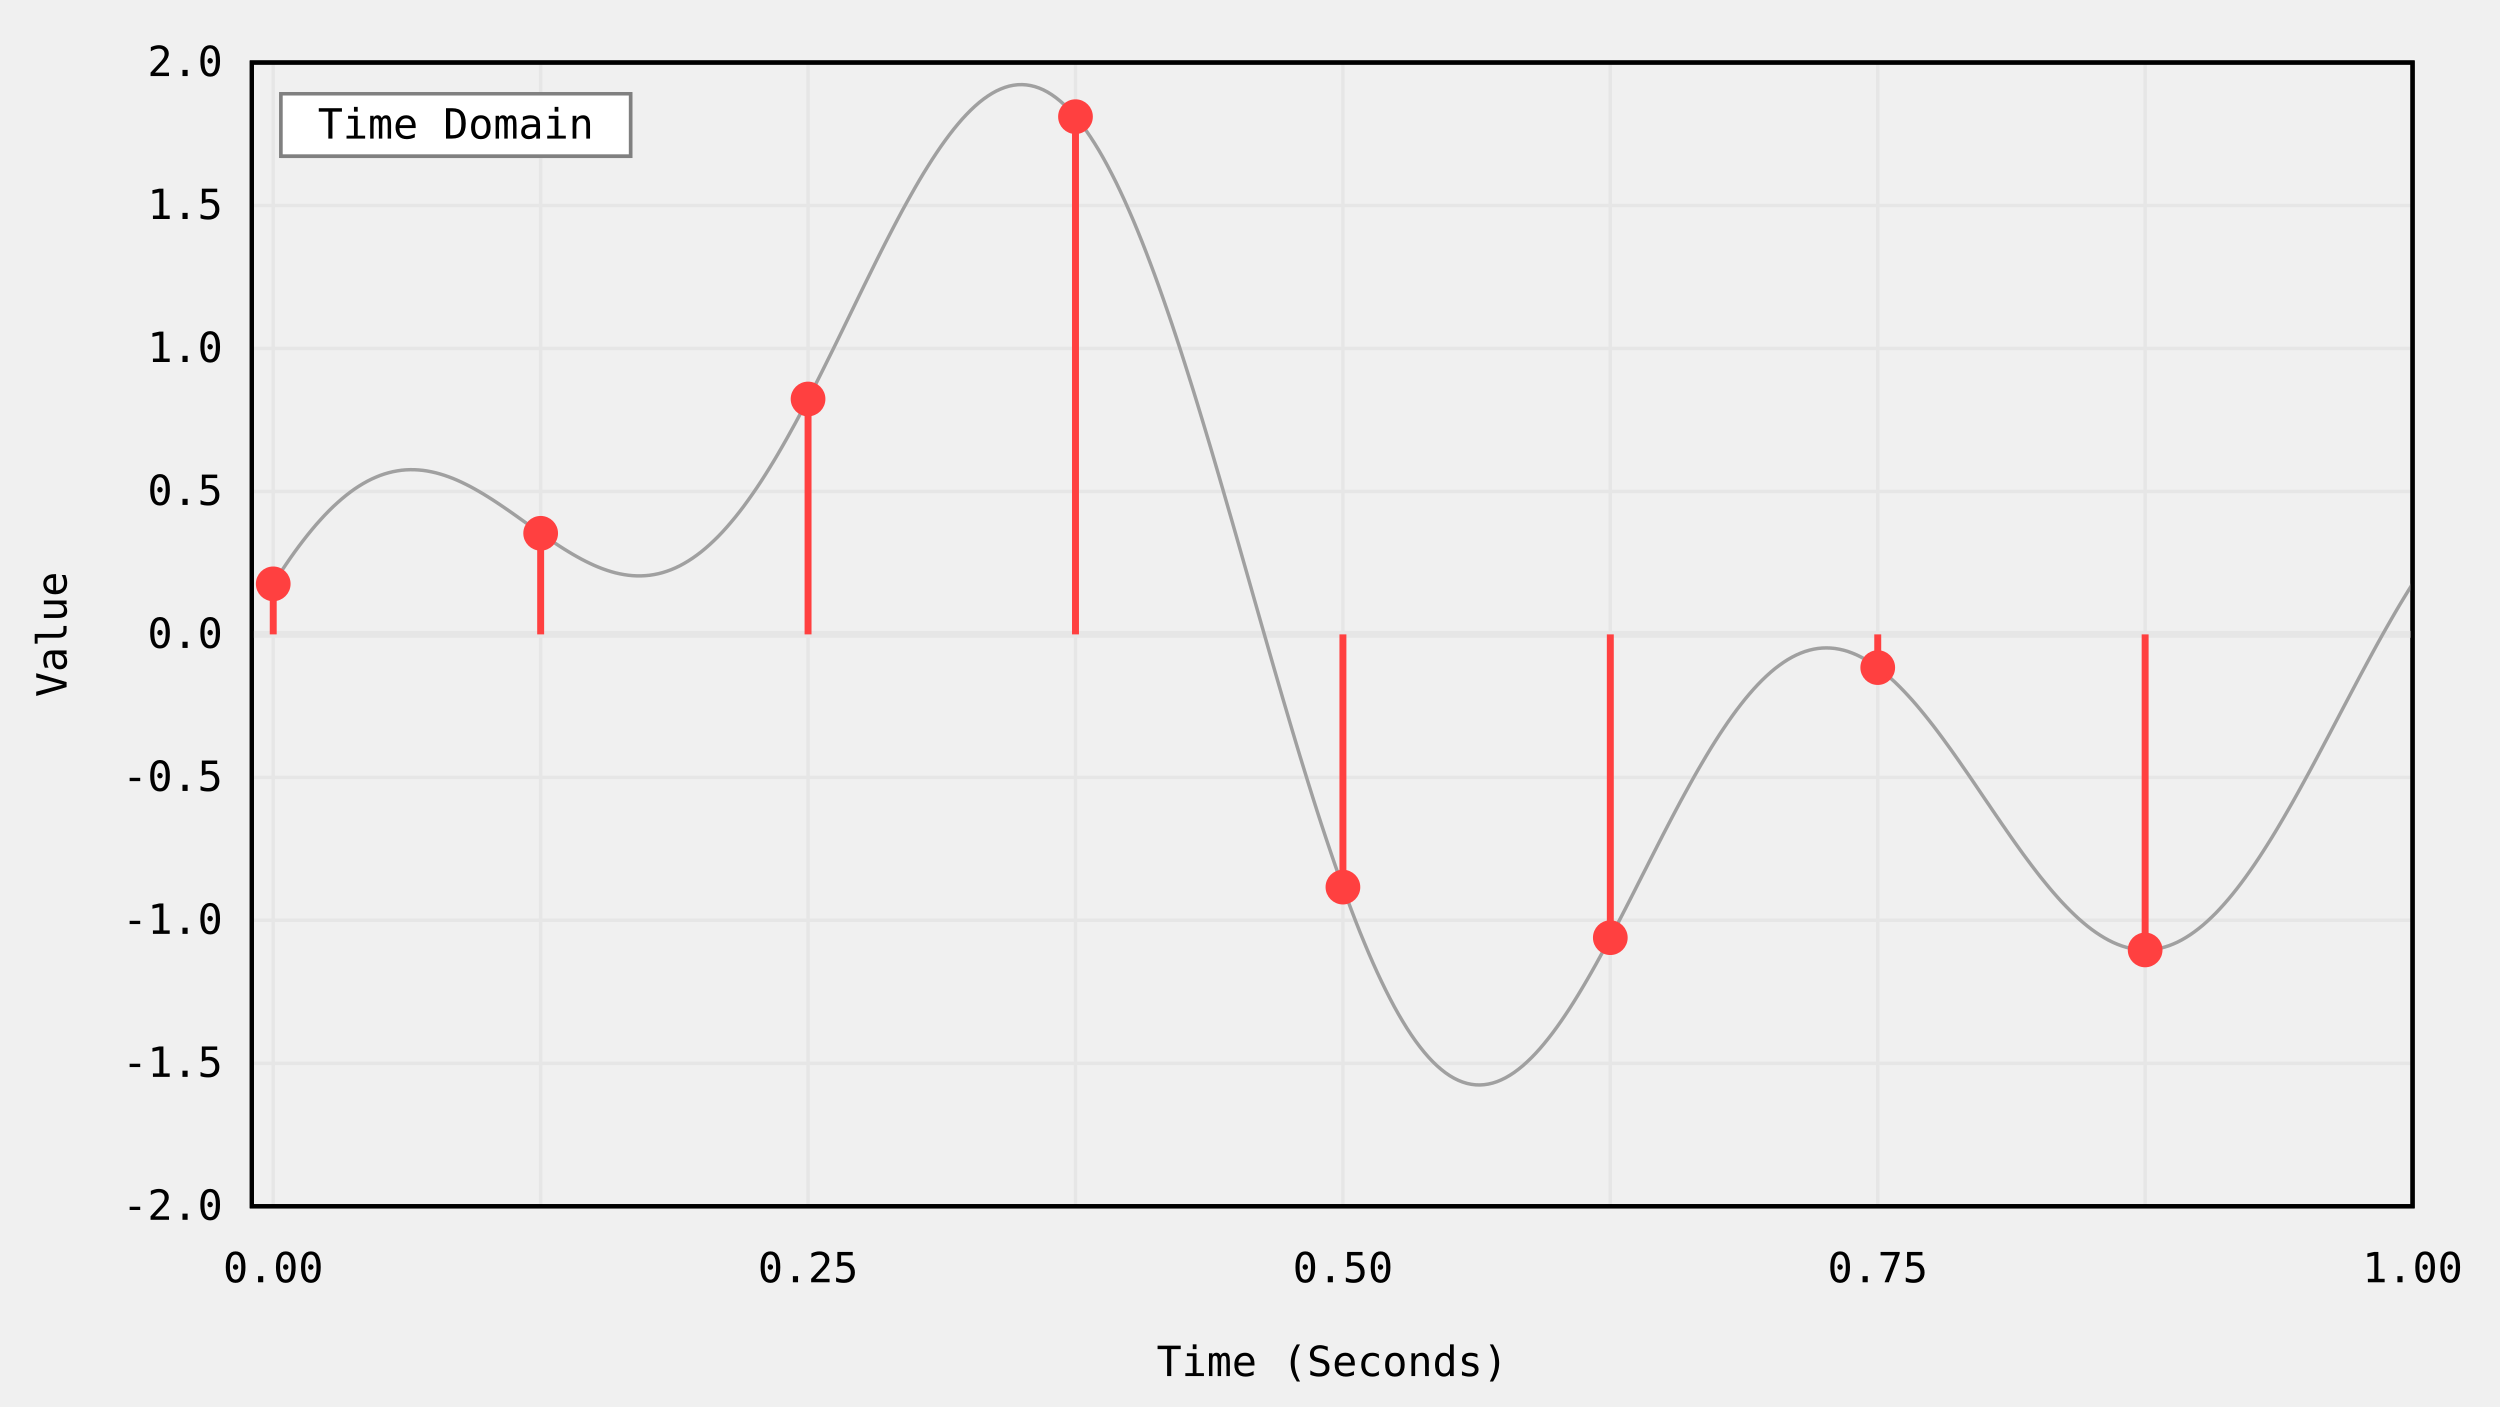
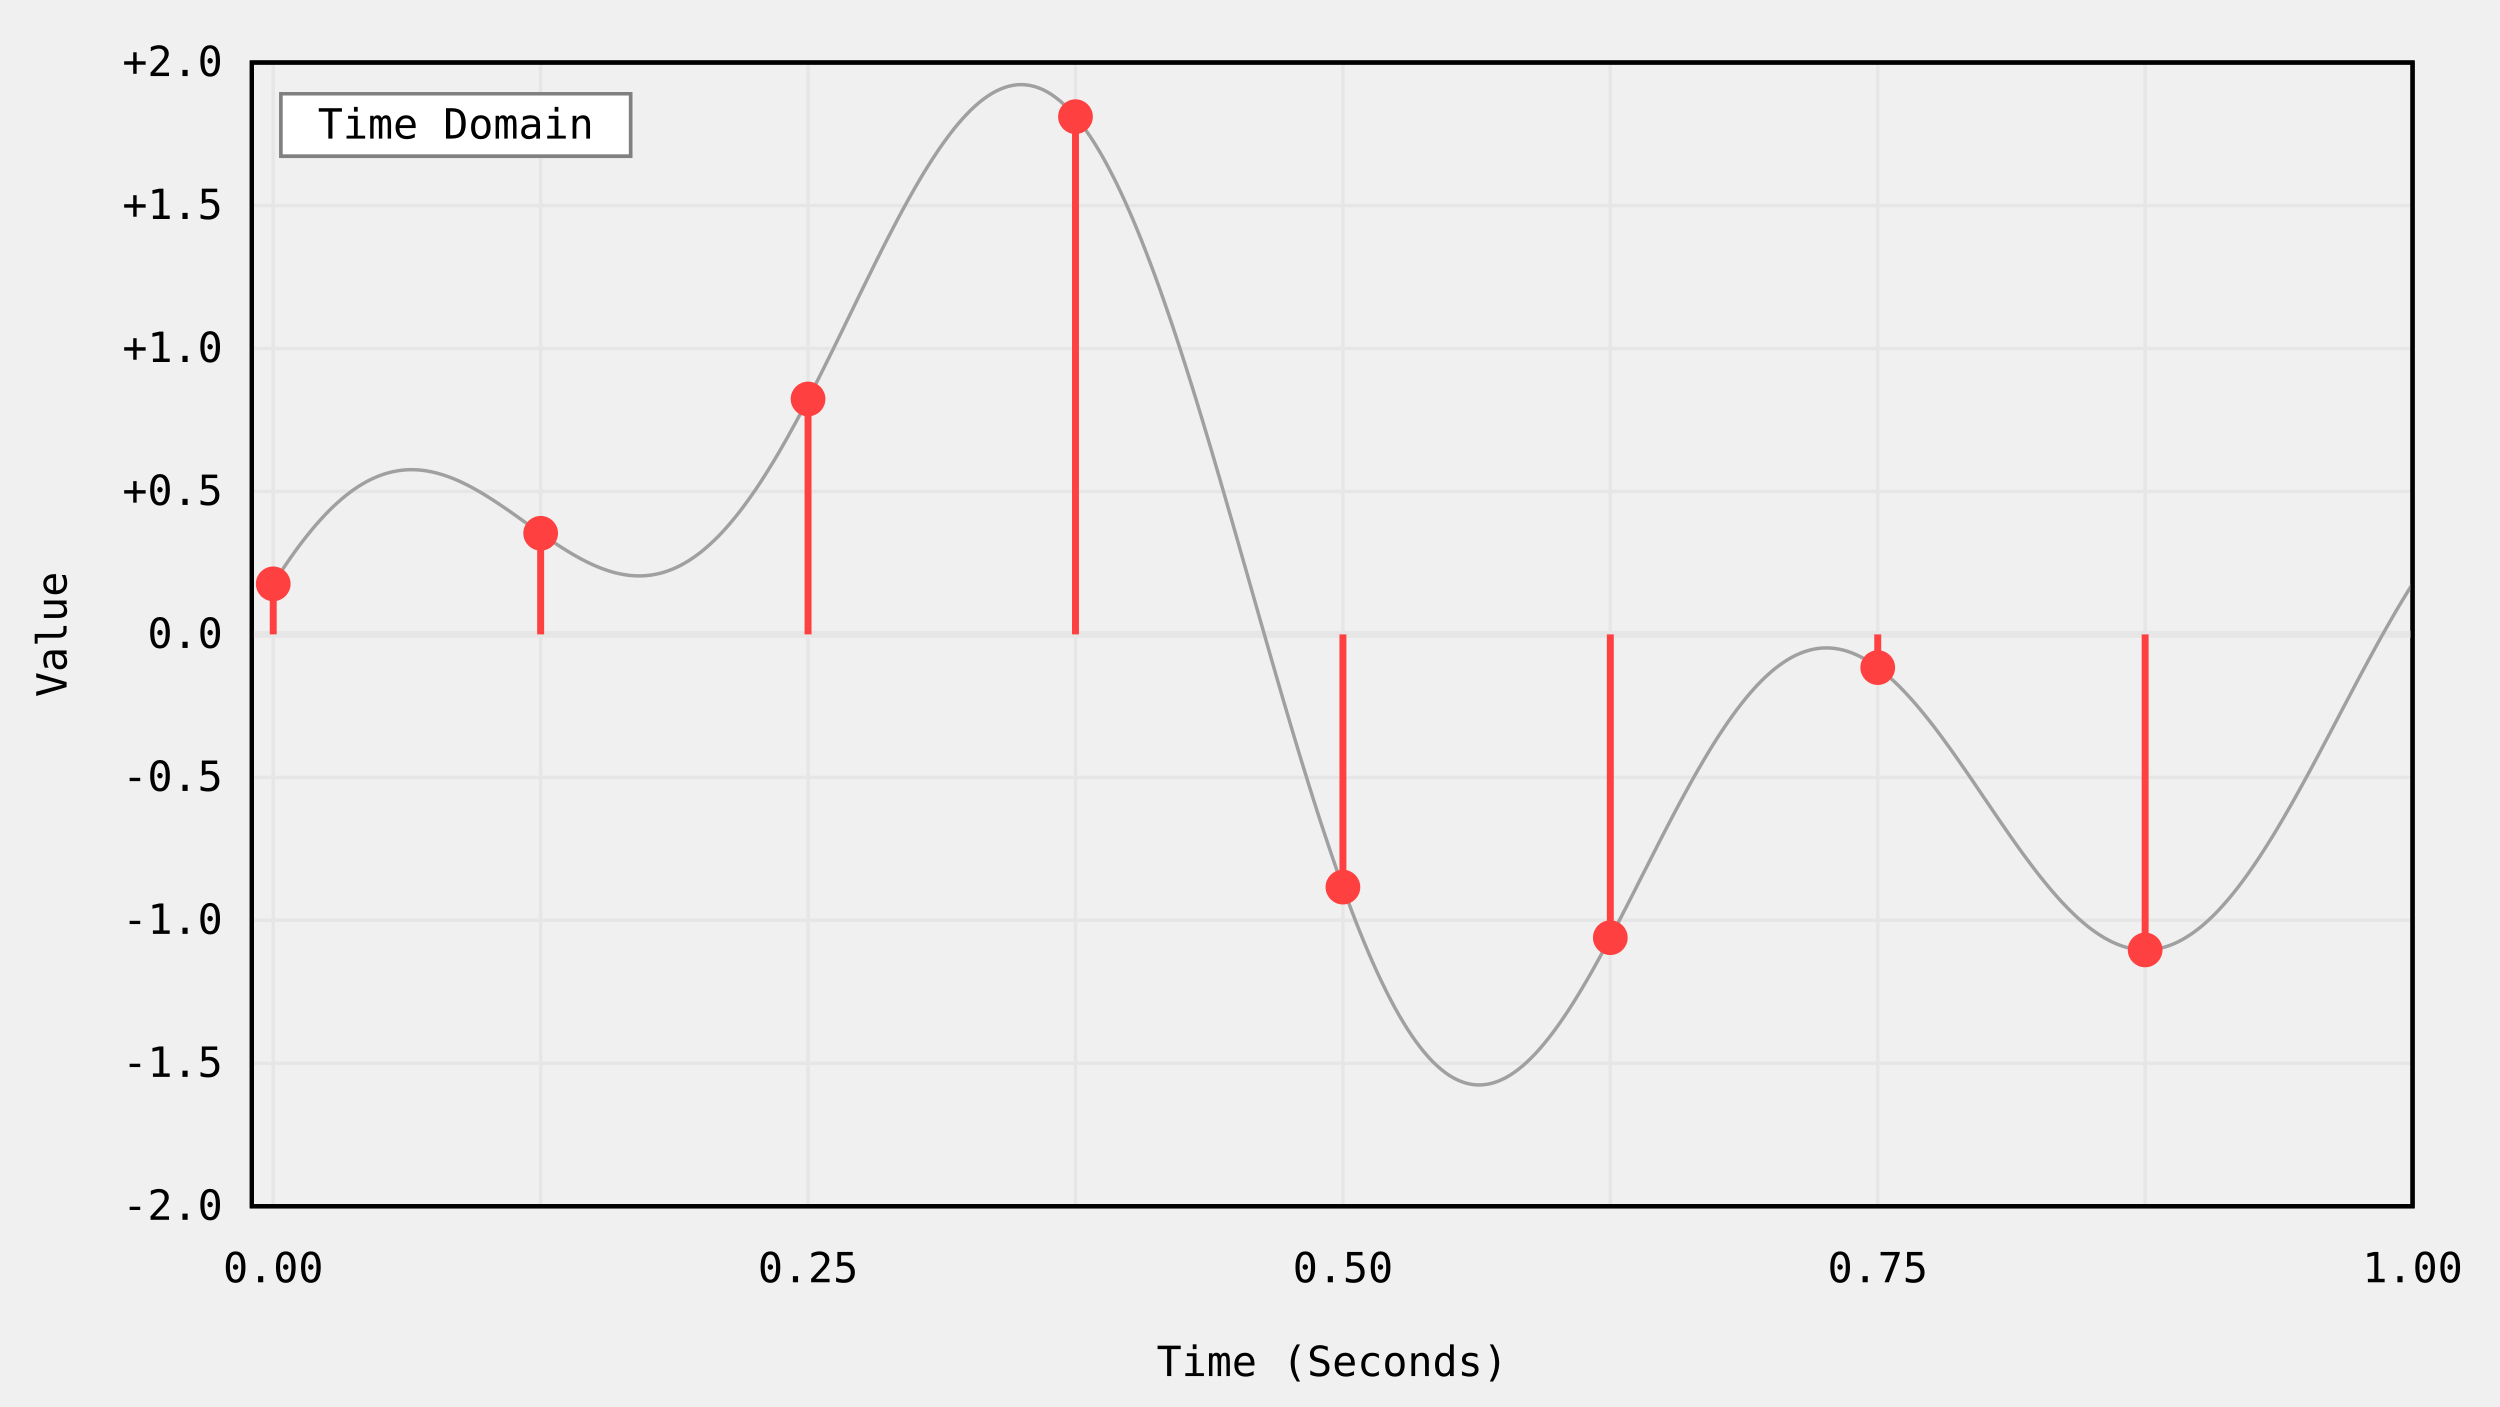
<svg xmlns="http://www.w3.org/2000/svg" xmlns:xlink="http://www.w3.org/1999/xlink" width="720" height="405" viewBox="0 0 720 405">
  <g id="gnuplot_canvas">
    <rect x="0" y="0" width="720" height="405" fill="none" />
    <defs>
      <circle id="gpDot" r="0.5" stroke-width="0.5" stroke="currentColor" />
      <path id="gpPt0" stroke-width="0.222" stroke="currentColor" d="M-1,0 h2 M0,-1 v2" />
      <path id="gpPt1" stroke-width="0.222" stroke="currentColor" d="M-1,-1 L1,1 M1,-1 L-1,1" />
      <path id="gpPt2" stroke-width="0.222" stroke="currentColor" d="M-1,0 L1,0 M0,-1 L0,1 M-1,-1 L1,1 M-1,1 L1,-1" />
      <rect id="gpPt3" stroke-width="0.222" stroke="currentColor" x="-1" y="-1" width="2" height="2" />
      <rect id="gpPt4" stroke-width="0.222" stroke="currentColor" fill="currentColor" x="-1" y="-1" width="2" height="2" />
      <circle id="gpPt5" stroke-width="0.222" stroke="currentColor" cx="0" cy="0" r="1" />
      <use xlink:href="#gpPt5" id="gpPt6" fill="currentColor" stroke="none" />
      <path id="gpPt7" stroke-width="0.222" stroke="currentColor" d="M0,-1.33 L-1.33,0.67 L1.33,0.67 z" />
      <use xlink:href="#gpPt7" id="gpPt8" fill="currentColor" stroke="none" />
      <use xlink:href="#gpPt7" id="gpPt9" stroke="currentColor" transform="rotate(180)" />
      <use xlink:href="#gpPt9" id="gpPt10" fill="currentColor" stroke="none" />
      <use xlink:href="#gpPt3" id="gpPt11" stroke="currentColor" transform="rotate(45)" />
      <use xlink:href="#gpPt11" id="gpPt12" fill="currentColor" stroke="none" />
      <path id="gpPt13" stroke-width="0.222" stroke="currentColor" d="M0,1.330 L1.265,0.411 L0.782,-1.067 L-0.782,-1.076 L-1.265,0.411 z" />
      <use xlink:href="#gpPt13" id="gpPt14" fill="currentColor" stroke="none" />
      <filter id="textbox" filterUnits="objectBoundingBox" x="0" y="0" height="1" width="1">
        <feFlood flood-color="white" flood-opacity="1" result="bgnd" />
        <feComposite in="SourceGraphic" in2="bgnd" operator="atop" />
      </filter>
      <filter id="greybox" filterUnits="objectBoundingBox" x="0" y="0" height="1" width="1">
        <feFlood flood-color="lightgrey" flood-opacity="1" result="grey" />
        <feComposite in="SourceGraphic" in2="grey" operator="atop" />
      </filter>
    </defs>
    <g fill="none" color="white" stroke="currentColor" stroke-width="1.00" stroke-linecap="butt" stroke-linejoin="miter">
</g>
    <g fill="none" color="white" stroke="currentColor" stroke-width="1.20" stroke-linecap="butt" stroke-linejoin="miter">
</g>
    <g fill="none" color="black" stroke="currentColor" stroke-width="1.20" stroke-linecap="butt" stroke-linejoin="miter">
</g>
    <g fill="none" color="black" stroke="black" stroke-width="1.00" stroke-linecap="butt" stroke-linejoin="miter">
</g>
    <g fill="none" color="black" stroke="currentColor" stroke-width="1.00" stroke-linecap="butt" stroke-linejoin="miter">
+       <path stroke="rgb(230, 230, 230)" class="gridline" d="M72.53,182.70 L694.82,182.70  " />
+     </g>
+     <g fill="none" color="black" stroke="rgb(230, 230, 230)" stroke-width="1.20" stroke-linecap="butt" stroke-linejoin="miter">
+ </g>
+     <g fill="none" color="black" stroke="currentColor" stroke-width="1.20" stroke-linecap="butt" stroke-linejoin="miter">
+       <path stroke="black" d="M72.53,182.70 M694.82,182.70  " />
+       <g transform="translate(64.14,186.60)" stroke="none" fill="black" font-family="monospace" font-size="12.00" text-anchor="end">
+         <text>
+           <tspan font-family="monospace">0.0</tspan>
+         </text>
+       </g>
+     </g>
+     <g fill="none" color="black" stroke="currentColor" stroke-width="1.20" stroke-linecap="butt" stroke-linejoin="miter">
+ </g>
+     <g fill="none" color="black" stroke="black" stroke-width="1.00" stroke-linecap="butt" stroke-linejoin="miter">
+ </g>
+     <g fill="none" color="black" stroke="currentColor" stroke-width="1.00" stroke-linecap="butt" stroke-linejoin="miter">
      <path stroke="rgb(230, 230, 230)" class="gridline" d="M72.53,347.40 L694.82,347.40  " />
    </g>
    <g fill="none" color="black" stroke="rgb(230, 230, 230)" stroke-width="1.20" stroke-linecap="butt" stroke-linejoin="miter">
</g>
    <g fill="none" color="black" stroke="currentColor" stroke-width="1.20" stroke-linecap="butt" stroke-linejoin="miter">
      <path stroke="black" d="M72.53,347.40 M694.82,347.40  " />
      <g transform="translate(64.14,351.30)" stroke="none" fill="black" font-family="monospace" font-size="12.00" text-anchor="end">
        <text>
          <tspan font-family="monospace">-2.0</tspan>
        </text>
      </g>
    </g>
    <g fill="none" color="black" stroke="currentColor" stroke-width="1.20" stroke-linecap="butt" stroke-linejoin="miter">
</g>
    <g fill="none" color="black" stroke="black" stroke-width="1.00" stroke-linecap="butt" stroke-linejoin="miter">
</g>
    <g fill="none" color="black" stroke="currentColor" stroke-width="1.00" stroke-linecap="butt" stroke-linejoin="miter">
      <path stroke="rgb(230, 230, 230)" class="gridline" d="M72.53,306.23 L694.82,306.23  " />
    </g>
    <g fill="none" color="black" stroke="rgb(230, 230, 230)" stroke-width="1.20" stroke-linecap="butt" stroke-linejoin="miter">
</g>
    <g fill="none" color="black" stroke="currentColor" stroke-width="1.20" stroke-linecap="butt" stroke-linejoin="miter">
      <path stroke="black" d="M72.53,306.23 M694.82,306.23  " />
      <g transform="translate(64.14,310.13)" stroke="none" fill="black" font-family="monospace" font-size="12.00" text-anchor="end">
        <text>
          <tspan font-family="monospace">-1.5</tspan>
        </text>
      </g>
    </g>
    <g fill="none" color="black" stroke="currentColor" stroke-width="1.20" stroke-linecap="butt" stroke-linejoin="miter">
</g>
    <g fill="none" color="black" stroke="black" stroke-width="1.00" stroke-linecap="butt" stroke-linejoin="miter">
</g>
    <g fill="none" color="black" stroke="currentColor" stroke-width="1.00" stroke-linecap="butt" stroke-linejoin="miter">
      <path stroke="rgb(230, 230, 230)" class="gridline" d="M72.53,265.05 L694.82,265.05  " />
    </g>
    <g fill="none" color="black" stroke="rgb(230, 230, 230)" stroke-width="1.20" stroke-linecap="butt" stroke-linejoin="miter">
</g>
    <g fill="none" color="black" stroke="currentColor" stroke-width="1.20" stroke-linecap="butt" stroke-linejoin="miter">
      <path stroke="black" d="M72.53,265.05 M694.82,265.05  " />
      <g transform="translate(64.14,268.95)" stroke="none" fill="black" font-family="monospace" font-size="12.00" text-anchor="end">
        <text>
          <tspan font-family="monospace">-1.0</tspan>
        </text>
      </g>
    </g>
    <g fill="none" color="black" stroke="currentColor" stroke-width="1.20" stroke-linecap="butt" stroke-linejoin="miter">
</g>
    <g fill="none" color="black" stroke="black" stroke-width="1.00" stroke-linecap="butt" stroke-linejoin="miter">
</g>
    <g fill="none" color="black" stroke="currentColor" stroke-width="1.00" stroke-linecap="butt" stroke-linejoin="miter">
      <path stroke="rgb(230, 230, 230)" class="gridline" d="M72.53,223.88 L694.82,223.88  " />
    </g>
    <g fill="none" color="black" stroke="rgb(230, 230, 230)" stroke-width="1.20" stroke-linecap="butt" stroke-linejoin="miter">
</g>
    <g fill="none" color="black" stroke="currentColor" stroke-width="1.20" stroke-linecap="butt" stroke-linejoin="miter">
      <path stroke="black" d="M72.53,223.88 M694.82,223.88  " />
      <g transform="translate(64.14,227.78)" stroke="none" fill="black" font-family="monospace" font-size="12.00" text-anchor="end">
        <text>
          <tspan font-family="monospace">-0.5</tspan>
        </text>
      </g>
    </g>
    <g fill="none" color="black" stroke="currentColor" stroke-width="1.20" stroke-linecap="butt" stroke-linejoin="miter">
</g>
    <g fill="none" color="black" stroke="black" stroke-width="1.00" stroke-linecap="butt" stroke-linejoin="miter">
</g>
    <g fill="none" color="black" stroke="currentColor" stroke-width="1.00" stroke-linecap="butt" stroke-linejoin="miter">
      <path stroke="rgb(230, 230, 230)" class="gridline" d="M72.53,182.70 L694.82,182.70  " />
    </g>
    <g fill="none" color="black" stroke="rgb(230, 230, 230)" stroke-width="1.20" stroke-linecap="butt" stroke-linejoin="miter">
</g>
    <g fill="none" color="black" stroke="currentColor" stroke-width="1.20" stroke-linecap="butt" stroke-linejoin="miter">
      <path stroke="black" d="M72.53,182.70 M694.82,182.70  " />
-       <g transform="translate(64.14,186.60)" stroke="none" fill="black" font-family="monospace" font-size="12.00" text-anchor="end">
-         <text>
-           <tspan font-family="monospace"> 0.0</tspan>
-         </text>
-       </g>
-     </g>
-     <g fill="none" color="black" stroke="currentColor" stroke-width="1.20" stroke-linecap="butt" stroke-linejoin="miter">
- </g>
+     </g>
    <g fill="none" color="black" stroke="black" stroke-width="1.00" stroke-linecap="butt" stroke-linejoin="miter">
</g>
    <g fill="none" color="black" stroke="currentColor" stroke-width="1.00" stroke-linecap="butt" stroke-linejoin="miter">
      <path stroke="rgb(230, 230, 230)" class="gridline" d="M72.53,141.53 L694.82,141.53  " />
    </g>
    <g fill="none" color="black" stroke="rgb(230, 230, 230)" stroke-width="1.20" stroke-linecap="butt" stroke-linejoin="miter">
</g>
    <g fill="none" color="black" stroke="currentColor" stroke-width="1.20" stroke-linecap="butt" stroke-linejoin="miter">
      <path stroke="black" d="M72.53,141.53 M694.82,141.53  " />
      <g transform="translate(64.14,145.43)" stroke="none" fill="black" font-family="monospace" font-size="12.00" text-anchor="end">
        <text>
-           <tspan font-family="monospace"> 0.5</tspan>
+           <tspan font-family="monospace">+0.5</tspan>
        </text>
      </g>
    </g>
    <g fill="none" color="black" stroke="currentColor" stroke-width="1.20" stroke-linecap="butt" stroke-linejoin="miter">
</g>
    <g fill="none" color="black" stroke="black" stroke-width="1.00" stroke-linecap="butt" stroke-linejoin="miter">
</g>
    <g fill="none" color="black" stroke="currentColor" stroke-width="1.00" stroke-linecap="butt" stroke-linejoin="miter">
      <path stroke="rgb(230, 230, 230)" class="gridline" d="M72.53,100.36 L694.82,100.36  " />
    </g>
    <g fill="none" color="black" stroke="rgb(230, 230, 230)" stroke-width="1.20" stroke-linecap="butt" stroke-linejoin="miter">
</g>
    <g fill="none" color="black" stroke="currentColor" stroke-width="1.20" stroke-linecap="butt" stroke-linejoin="miter">
      <path stroke="black" d="M72.53,100.36 M694.82,100.36  " />
      <g transform="translate(64.14,104.26)" stroke="none" fill="black" font-family="monospace" font-size="12.00" text-anchor="end">
        <text>
-           <tspan font-family="monospace"> 1.0</tspan>
+           <tspan font-family="monospace">+1.0</tspan>
        </text>
      </g>
    </g>
    <g fill="none" color="black" stroke="currentColor" stroke-width="1.20" stroke-linecap="butt" stroke-linejoin="miter">
</g>
    <g fill="none" color="black" stroke="black" stroke-width="1.00" stroke-linecap="butt" stroke-linejoin="miter">
</g>
    <g fill="none" color="black" stroke="currentColor" stroke-width="1.00" stroke-linecap="butt" stroke-linejoin="miter">
      <path stroke="rgb(230, 230, 230)" class="gridline" d="M72.53,59.18 L694.82,59.18  " />
    </g>
    <g fill="none" color="black" stroke="rgb(230, 230, 230)" stroke-width="1.20" stroke-linecap="butt" stroke-linejoin="miter">
</g>
    <g fill="none" color="black" stroke="currentColor" stroke-width="1.20" stroke-linecap="butt" stroke-linejoin="miter">
      <path stroke="black" d="M72.53,59.18 M694.82,59.18  " />
      <g transform="translate(64.14,63.08)" stroke="none" fill="black" font-family="monospace" font-size="12.00" text-anchor="end">
        <text>
-           <tspan font-family="monospace"> 1.5</tspan>
+           <tspan font-family="monospace">+1.5</tspan>
        </text>
      </g>
    </g>
    <g fill="none" color="black" stroke="currentColor" stroke-width="1.20" stroke-linecap="butt" stroke-linejoin="miter">
</g>
    <g fill="none" color="black" stroke="black" stroke-width="1.00" stroke-linecap="butt" stroke-linejoin="miter">
</g>
    <g fill="none" color="black" stroke="currentColor" stroke-width="1.00" stroke-linecap="butt" stroke-linejoin="miter">
      <path stroke="rgb(230, 230, 230)" class="gridline" d="M72.53,18.01 L694.82,18.01  " />
    </g>
    <g fill="none" color="black" stroke="rgb(230, 230, 230)" stroke-width="1.20" stroke-linecap="butt" stroke-linejoin="miter">
</g>
    <g fill="none" color="black" stroke="currentColor" stroke-width="1.20" stroke-linecap="butt" stroke-linejoin="miter">
      <path stroke="black" d="M72.53,18.01 M694.82,18.01  " />
      <g transform="translate(64.14,21.91)" stroke="none" fill="black" font-family="monospace" font-size="12.00" text-anchor="end">
        <text>
-           <tspan font-family="monospace"> 2.0</tspan>
+           <tspan font-family="monospace">+2.0</tspan>
        </text>
      </g>
    </g>
    <g fill="none" color="black" stroke="currentColor" stroke-width="1.20" stroke-linecap="butt" stroke-linejoin="miter">
</g>
    <g fill="none" color="black" stroke="black" stroke-width="1.00" stroke-linecap="butt" stroke-linejoin="miter">
</g>
    <g fill="none" color="black" stroke="currentColor" stroke-width="1.00" stroke-linecap="butt" stroke-linejoin="miter">
      <path stroke="rgb(230, 230, 230)" class="gridline" d="M78.69,347.40 L78.69,18.01  " />
    </g>
    <g fill="none" color="black" stroke="rgb(230, 230, 230)" stroke-width="1.20" stroke-linecap="butt" stroke-linejoin="miter">
</g>
    <g fill="none" color="black" stroke="currentColor" stroke-width="1.20" stroke-linecap="butt" stroke-linejoin="miter">
      <path stroke="black" d="M78.69,347.40 M78.69,18.01  " />
      <g transform="translate(78.69,369.30)" stroke="none" fill="black" font-family="monospace" font-size="12.00" text-anchor="middle">
        <text>
          <tspan font-family="monospace">0.00</tspan>
        </text>
      </g>
    </g>
    <g fill="none" color="black" stroke="currentColor" stroke-width="1.20" stroke-linecap="butt" stroke-linejoin="miter">
</g>
    <g fill="none" color="black" stroke="black" stroke-width="1.00" stroke-linecap="butt" stroke-linejoin="miter">
</g>
    <g fill="none" color="black" stroke="currentColor" stroke-width="1.00" stroke-linecap="butt" stroke-linejoin="miter">
      <path stroke="rgb(230, 230, 230)" class="gridline" d="M155.71,347.40 L155.71,45.01 M155.71,27.01 L155.71,18.01  " />
    </g>
    <g fill="none" color="black" stroke="rgb(230, 230, 230)" stroke-width="1.20" stroke-linecap="butt" stroke-linejoin="miter">
</g>
    <g fill="none" color="black" stroke="currentColor" stroke-width="1.20" stroke-linecap="butt" stroke-linejoin="miter">
      <path stroke="black" d="M155.71,347.40 M155.71,18.01  " />
    </g>
    <g fill="none" color="black" stroke="black" stroke-width="1.00" stroke-linecap="butt" stroke-linejoin="miter">
</g>
    <g fill="none" color="black" stroke="currentColor" stroke-width="1.00" stroke-linecap="butt" stroke-linejoin="miter">
      <path stroke="rgb(230, 230, 230)" class="gridline" d="M232.72,347.40 L232.72,18.01  " />
    </g>
    <g fill="none" color="black" stroke="rgb(230, 230, 230)" stroke-width="1.20" stroke-linecap="butt" stroke-linejoin="miter">
</g>
    <g fill="none" color="black" stroke="currentColor" stroke-width="1.20" stroke-linecap="butt" stroke-linejoin="miter">
      <path stroke="black" d="M232.72,347.40 M232.72,18.01  " />
      <g transform="translate(232.72,369.30)" stroke="none" fill="black" font-family="monospace" font-size="12.00" text-anchor="middle">
        <text>
          <tspan font-family="monospace">0.25</tspan>
        </text>
      </g>
    </g>
    <g fill="none" color="black" stroke="currentColor" stroke-width="1.20" stroke-linecap="butt" stroke-linejoin="miter">
</g>
    <g fill="none" color="black" stroke="black" stroke-width="1.00" stroke-linecap="butt" stroke-linejoin="miter">
</g>
    <g fill="none" color="black" stroke="currentColor" stroke-width="1.00" stroke-linecap="butt" stroke-linejoin="miter">
      <path stroke="rgb(230, 230, 230)" class="gridline" d="M309.74,347.40 L309.74,18.01  " />
    </g>
    <g fill="none" color="black" stroke="rgb(230, 230, 230)" stroke-width="1.20" stroke-linecap="butt" stroke-linejoin="miter">
</g>
    <g fill="none" color="black" stroke="currentColor" stroke-width="1.20" stroke-linecap="butt" stroke-linejoin="miter">
      <path stroke="black" d="M309.74,347.40 M309.74,18.01  " />
    </g>
    <g fill="none" color="black" stroke="black" stroke-width="1.00" stroke-linecap="butt" stroke-linejoin="miter">
</g>
    <g fill="none" color="black" stroke="currentColor" stroke-width="1.00" stroke-linecap="butt" stroke-linejoin="miter">
      <path stroke="rgb(230, 230, 230)" class="gridline" d="M386.76,347.40 L386.76,18.01  " />
    </g>
    <g fill="none" color="black" stroke="rgb(230, 230, 230)" stroke-width="1.20" stroke-linecap="butt" stroke-linejoin="miter">
</g>
    <g fill="none" color="black" stroke="currentColor" stroke-width="1.20" stroke-linecap="butt" stroke-linejoin="miter">
      <path stroke="black" d="M386.76,347.40 M386.76,18.01  " />
      <g transform="translate(386.76,369.30)" stroke="none" fill="black" font-family="monospace" font-size="12.00" text-anchor="middle">
        <text>
          <tspan font-family="monospace">0.50</tspan>
        </text>
      </g>
    </g>
    <g fill="none" color="black" stroke="currentColor" stroke-width="1.20" stroke-linecap="butt" stroke-linejoin="miter">
</g>
    <g fill="none" color="black" stroke="black" stroke-width="1.00" stroke-linecap="butt" stroke-linejoin="miter">
</g>
    <g fill="none" color="black" stroke="currentColor" stroke-width="1.00" stroke-linecap="butt" stroke-linejoin="miter">
      <path stroke="rgb(230, 230, 230)" class="gridline" d="M463.77,347.40 L463.77,18.01  " />
    </g>
    <g fill="none" color="black" stroke="rgb(230, 230, 230)" stroke-width="1.20" stroke-linecap="butt" stroke-linejoin="miter">
</g>
    <g fill="none" color="black" stroke="currentColor" stroke-width="1.20" stroke-linecap="butt" stroke-linejoin="miter">
      <path stroke="black" d="M463.77,347.40 M463.77,18.01  " />
    </g>
    <g fill="none" color="black" stroke="black" stroke-width="1.00" stroke-linecap="butt" stroke-linejoin="miter">
</g>
    <g fill="none" color="black" stroke="currentColor" stroke-width="1.00" stroke-linecap="butt" stroke-linejoin="miter">
      <path stroke="rgb(230, 230, 230)" class="gridline" d="M540.79,347.40 L540.79,18.01  " />
    </g>
    <g fill="none" color="black" stroke="rgb(230, 230, 230)" stroke-width="1.20" stroke-linecap="butt" stroke-linejoin="miter">
</g>
    <g fill="none" color="black" stroke="currentColor" stroke-width="1.20" stroke-linecap="butt" stroke-linejoin="miter">
      <path stroke="black" d="M540.79,347.40 M540.79,18.01  " />
      <g transform="translate(540.79,369.30)" stroke="none" fill="black" font-family="monospace" font-size="12.00" text-anchor="middle">
        <text>
          <tspan font-family="monospace">0.75</tspan>
        </text>
      </g>
    </g>
    <g fill="none" color="black" stroke="currentColor" stroke-width="1.20" stroke-linecap="butt" stroke-linejoin="miter">
</g>
    <g fill="none" color="black" stroke="black" stroke-width="1.00" stroke-linecap="butt" stroke-linejoin="miter">
</g>
    <g fill="none" color="black" stroke="currentColor" stroke-width="1.00" stroke-linecap="butt" stroke-linejoin="miter">
      <path stroke="rgb(230, 230, 230)" class="gridline" d="M617.80,347.40 L617.80,18.01  " />
    </g>
    <g fill="none" color="black" stroke="rgb(230, 230, 230)" stroke-width="1.20" stroke-linecap="butt" stroke-linejoin="miter">
</g>
    <g fill="none" color="black" stroke="currentColor" stroke-width="1.20" stroke-linecap="butt" stroke-linejoin="miter">
      <path stroke="black" d="M617.80,347.40 M617.80,18.01  " />
    </g>
    <g fill="none" color="black" stroke="black" stroke-width="1.00" stroke-linecap="butt" stroke-linejoin="miter">
</g>
    <g fill="none" color="black" stroke="currentColor" stroke-width="1.00" stroke-linecap="butt" stroke-linejoin="miter">
      <path stroke="rgb(230, 230, 230)" class="gridline" d="M694.82,347.40 L694.82,18.01  " />
    </g>
    <g fill="none" color="black" stroke="rgb(230, 230, 230)" stroke-width="1.20" stroke-linecap="butt" stroke-linejoin="miter">
</g>
    <g fill="none" color="black" stroke="currentColor" stroke-width="1.20" stroke-linecap="butt" stroke-linejoin="miter">
      <path stroke="black" d="M694.82,347.40 M694.82,18.01  " />
      <g transform="translate(694.82,369.30)" stroke="none" fill="black" font-family="monospace" font-size="12.00" text-anchor="middle">
        <text>
          <tspan font-family="monospace">1.00</tspan>
        </text>
      </g>
    </g>
    <g fill="none" color="black" stroke="currentColor" stroke-width="1.20" stroke-linecap="butt" stroke-linejoin="miter">
</g>
    <g fill="none" color="black" stroke="currentColor" stroke-width="1.20" stroke-linecap="butt" stroke-linejoin="miter">
      <path stroke="black" d="M72.53,18.01 L72.53,347.40 L694.82,347.40 L694.82,18.01 L72.53,18.01 Z  " />
    </g>
    <g fill="none" color="black" stroke="black" stroke-width="2.00" stroke-linecap="butt" stroke-linejoin="miter">
</g>
    <g fill="none" color="black" stroke="currentColor" stroke-width="2.00" stroke-linecap="butt" stroke-linejoin="miter">
      <path stroke="rgb(230, 230, 230)" d="M72.54,182.69 L694.83,182.69  " />
    </g>
    <g fill="none" color="black" stroke="rgb(230, 230, 230)" stroke-width="1.20" stroke-linecap="butt" stroke-linejoin="miter">
</g>
    <g fill="none" color="black" stroke="currentColor" stroke-width="1.20" stroke-linecap="butt" stroke-linejoin="miter">
      <g transform="translate(19.18,182.71) rotate(270)" stroke="none" fill="black" font-family="monospace" font-size="12.00" text-anchor="middle">
        <text>
          <tspan font-family="monospace">Value</tspan>
        </text>
      </g>
    </g>
    <g fill="none" color="black" stroke="currentColor" stroke-width="1.20" stroke-linecap="butt" stroke-linejoin="miter">
      <g transform="translate(383.67,396.30)" stroke="none" fill="black" font-family="monospace" font-size="12.00" text-anchor="middle">
        <text>
          <tspan font-family="monospace">Time (Seconds)</tspan>
        </text>
      </g>
    </g>
    <g fill="none" color="black" stroke="currentColor" stroke-width="1.20" stroke-linecap="butt" stroke-linejoin="miter">
</g>
    <g fill="none" color="black" stroke="currentColor" stroke-width="1.00" stroke-linecap="butt" stroke-linejoin="miter">
</g>
    <g fill="none" color="black" stroke="currentColor" stroke-width="1.00" stroke-linecap="butt" stroke-linejoin="miter">
      <path stroke="rgb(128, 128, 128)" d="M80.92,45.01 L80.92,27.01 L181.60,27.01 L181.60,45.01 L80.92,45.01 Z  " />
      <path stroke="rgb(128, 128, 128)" d="M80.92,45.01 L181.60,45.01  " />
    </g>
    <g id="gnuplot_plot_1">
      <g fill="none" color="black" stroke="currentColor" stroke-width="1.00" stroke-linecap="butt" stroke-linejoin="miter">
        <path stroke="rgb(160, 160, 160)" d="M78.69,168.15 L79.92,166.22 L81.16,164.34 L82.39,162.50 L83.62,160.72 L84.85,158.99 L86.08,157.31 L87.32,155.68   L88.55,154.11 L89.78,152.60 L91.01,151.14 L92.25,149.75 L93.48,148.41 L94.71,147.14 L95.94,145.93 L97.18,144.79   L98.41,143.71 L99.64,142.69 L100.87,141.74 L102.10,140.85 L103.34,140.03 L104.57,139.28 L105.80,138.59 L107.03,137.97   L108.27,137.42 L109.50,136.92 L110.73,136.50 L111.96,136.14 L113.19,135.84 L114.43,135.61 L115.66,135.43 L116.89,135.32   L118.12,135.27 L119.36,135.28 L120.59,135.35 L121.82,135.47 L123.05,135.65 L124.28,135.89 L125.52,136.17 L126.75,136.51   L127.98,136.89 L129.21,137.32 L130.45,137.79 L131.68,138.31 L132.91,138.87 L134.14,139.47 L135.38,140.10 L136.61,140.77   L137.84,141.47 L139.07,142.19 L140.30,142.95 L141.54,143.73 L142.77,144.53 L144.00,145.35 L145.23,146.19 L146.47,147.04   L147.70,147.90 L148.93,148.77 L150.16,149.65 L151.39,150.53 L152.63,151.41 L153.86,152.28 L155.09,153.16 L156.32,154.02   L157.56,154.88 L158.79,155.72 L160.02,156.54 L161.25,157.35 L162.48,158.13 L163.72,158.89 L164.95,159.63 L166.18,160.33   L167.41,161.01 L168.65,161.65 L169.88,162.25 L171.11,162.82 L172.34,163.34 L173.58,163.82 L174.81,164.25 L176.04,164.64   L177.27,164.98 L178.50,165.26 L179.74,165.49 L180.97,165.67 L182.20,165.79 L183.43,165.85 L184.67,165.85 L185.90,165.79   L187.13,165.67 L188.36,165.48 L189.59,165.23 L190.83,164.91 L192.06,164.52 L193.29,164.07 L194.52,163.55 L195.76,162.96   L196.99,162.29 L198.22,161.56 L199.45,160.76 L200.68,159.89 L201.92,158.95 L203.15,157.93 L204.38,156.85 L205.61,155.70   L206.85,154.48 L208.08,153.19 L209.31,151.83 L210.54,150.40 L211.78,148.91 L213.01,147.36 L214.24,145.74 L215.47,144.05   L216.70,142.31 L217.94,140.51 L219.17,138.65 L220.40,136.73 L221.63,134.76 L222.87,132.73 L224.10,130.66 L225.33,128.53   L226.56,126.37 L227.79,124.15 L229.03,121.90 L230.26,119.61 L231.49,117.28 L232.72,114.91 L233.96,112.52 L235.19,110.10   L236.42,107.66 L237.65,105.19 L238.88,102.70 L240.12,100.20 L241.35,97.68 L242.58,95.16 L243.81,92.63 L245.05,90.09   L246.28,87.56 L247.51,85.03 L248.74,82.51 L249.98,80.00 L251.21,77.50 L252.44,75.02 L253.67,72.56 L254.90,70.13   L256.14,67.72 L257.37,65.35 L258.60,63.01 L259.83,60.70 L261.07,58.44 L262.30,56.23 L263.53,54.06 L264.76,51.94   L265.99,49.88 L267.23,47.88 L268.46,45.94 L269.69,44.07 L270.92,42.26 L272.16,40.52 L273.39,38.86 L274.62,37.27   L275.85,35.77 L277.08,34.34 L278.32,33.00 L279.55,31.75 L280.78,30.59 L282.01,29.52 L283.25,28.54 L284.48,27.67   L285.71,26.89 L286.94,26.21 L288.18,25.64 L289.41,25.17 L290.64,24.80 L291.87,24.55 L293.10,24.40 L294.34,24.37   L295.57,24.45 L296.80,24.64 L298.03,24.94 L299.27,25.36 L300.50,25.89 L301.73,26.54 L302.96,27.31 L304.19,28.19   L305.43,29.19 L306.66,30.30 L307.89,31.54 L309.12,32.88 L310.36,34.35 L311.59,35.93 L312.82,37.62 L314.05,39.43   L315.28,41.34 L316.52,43.37 L317.75,45.51 L318.98,47.76 L320.21,50.12 L321.45,52.58 L322.68,55.15 L323.91,57.81   L325.14,60.58 L326.38,63.45 L327.61,66.41 L328.84,69.46 L330.07,72.60 L331.30,75.83 L332.54,79.15 L333.77,82.55   L335.00,86.03 L336.23,89.58 L337.47,93.21 L338.70,96.91 L339.93,100.67 L341.16,104.50 L342.39,108.39 L343.63,112.33   L344.86,116.33 L346.09,120.37 L347.32,124.46 L348.56,128.59 L349.79,132.76 L351.02,136.97 L352.25,141.20 L353.48,145.46   L354.72,149.74 L355.95,154.04 L357.18,158.35 L358.41,162.67 L359.65,167.00 L360.88,171.33 L362.11,175.65 L363.34,179.97   L364.58,184.28 L365.81,188.57 L367.04,192.85 L368.27,197.10 L369.50,201.32 L370.74,205.52 L371.97,209.68 L373.20,213.79   L374.43,217.87 L375.67,221.90 L376.90,225.88 L378.13,229.81 L379.36,233.68 L380.59,237.48 L381.83,241.23 L383.06,244.90   L384.29,248.51 L385.52,252.04 L386.76,255.49 L387.99,258.86 L389.22,262.15 L390.45,265.35 L391.68,268.47 L392.92,271.49   L394.15,274.42 L395.38,277.25 L396.61,279.98 L397.85,282.62 L399.08,285.15 L400.31,287.57 L401.54,289.89 L402.77,292.10   L404.01,294.20 L405.24,296.20 L406.47,298.08 L407.70,299.84 L408.94,301.49 L410.17,303.03 L411.40,304.45 L412.63,305.76   L413.87,306.95 L415.10,308.02 L416.33,308.98 L417.56,309.82 L418.79,310.54 L420.03,311.15 L421.26,311.64 L422.49,312.02   L423.72,312.28 L424.96,312.43 L426.19,312.47 L427.42,312.39 L428.65,312.21 L429.88,311.92 L431.12,311.52 L432.35,311.01   L433.58,310.41 L434.81,309.70 L436.05,308.89 L437.28,307.98 L438.51,306.98 L439.74,305.88 L440.97,304.70 L442.21,303.42   L443.44,302.06 L444.67,300.62 L445.90,299.10 L447.14,297.50 L448.37,295.83 L449.60,294.09 L450.83,292.28 L452.07,290.41   L453.30,288.47 L454.53,286.48 L455.76,284.43 L456.99,282.34 L458.23,280.19 L459.46,278.00 L460.69,275.77 L461.92,273.51   L463.16,271.21 L464.39,268.88 L465.62,266.53 L466.85,264.15 L468.08,261.76 L469.32,259.35 L470.55,256.93 L471.78,254.50   L473.01,252.07 L474.25,249.64 L475.48,247.21 L476.71,244.79 L477.94,242.38 L479.17,239.98 L480.41,237.60 L481.64,235.24   L482.87,232.91 L484.10,230.60 L485.34,228.33 L486.57,226.09 L487.80,223.88 L489.03,221.72 L490.27,219.60 L491.50,217.52   L492.73,215.49 L493.96,213.52 L495.19,211.60 L496.43,209.74 L497.66,207.93 L498.89,206.19 L500.12,204.51 L501.36,202.89   L502.59,201.34 L503.82,199.87 L505.05,198.46 L506.28,197.13 L507.52,195.87 L508.75,194.69 L509.98,193.58 L511.21,192.55   L512.45,191.61 L513.68,190.74 L514.91,189.95 L516.14,189.25 L517.37,188.63 L518.61,188.09 L519.84,187.63 L521.07,187.26   L522.30,186.97 L523.54,186.76 L524.77,186.64 L526.00,186.60 L527.23,186.64 L528.47,186.76 L529.70,186.97 L530.93,187.25   L532.16,187.61 L533.39,188.06 L534.63,188.57 L535.86,189.17 L537.09,189.83 L538.32,190.57 L539.56,191.39 L540.79,192.27   L542.02,193.21 L543.25,194.23 L544.48,195.31 L545.72,196.44 L546.95,197.64 L548.18,198.90 L549.41,200.21 L550.65,201.57   L551.88,202.98 L553.11,204.44 L554.34,205.94 L555.57,207.48 L556.81,209.06 L558.04,210.68 L559.27,212.33 L560.50,214.02   L561.74,215.73 L562.97,217.46 L564.20,219.21 L565.43,220.99 L566.67,222.77 L567.90,224.57 L569.13,226.38 L570.36,228.20   L571.59,230.02 L572.83,231.83 L574.06,233.65 L575.29,235.45 L576.52,237.25 L577.76,239.04 L578.99,240.81 L580.22,242.56   L581.45,244.28 L582.68,245.99 L583.92,247.66 L585.15,249.31 L586.38,250.92 L587.61,252.50 L588.85,254.03 L590.08,255.53   L591.31,256.98 L592.54,258.38 L593.77,259.74 L595.01,261.04 L596.24,262.29 L597.47,263.49 L598.70,264.63 L599.94,265.70   L601.17,266.72 L602.40,267.67 L603.63,268.55 L604.87,269.37 L606.10,270.12 L607.33,270.80 L608.56,271.41 L609.79,271.94   L611.03,272.41 L612.26,272.79 L613.49,273.10 L614.72,273.34 L615.96,273.49 L617.19,273.57 L618.42,273.57 L619.65,273.49   L620.88,273.33 L622.12,273.10 L623.35,272.78 L624.58,272.39 L625.81,271.91 L627.05,271.36 L628.28,270.73 L629.51,270.02   L630.74,269.24 L631.97,268.38 L633.21,267.44 L634.44,266.44 L635.67,265.35 L636.90,264.20 L638.14,262.98 L639.37,261.68   L640.60,260.32 L641.83,258.90 L643.07,257.40 L644.30,255.85 L645.53,254.24 L646.76,252.57 L647.99,250.84 L649.23,249.05   L650.46,247.22 L651.69,245.33 L652.92,243.40 L654.16,241.42 L655.39,239.40 L656.62,237.33 L657.85,235.23 L659.08,233.10   L660.32,230.93 L661.55,228.73 L662.78,226.50 L664.01,224.25 L665.25,221.98 L666.48,219.69 L667.71,217.38 L668.94,215.06   L670.17,212.73 L671.41,210.39 L672.64,208.05 L673.87,205.70 L675.10,203.36 L676.34,201.01 L677.57,198.68 L678.80,196.35   L680.03,194.04 L681.27,191.74 L682.50,189.46 L683.73,187.19 L684.96,184.95 L686.19,182.74 L687.43,180.55 L688.66,178.40   L689.89,176.27 L691.12,174.18 L692.36,172.13 L693.59,170.12 L694.82,168.15  " />
      </g>
    </g>
    <g id="gnuplot_plot_2">
      <g fill="none" color="white" stroke="rgb(160, 160, 160)" stroke-width="2.00" stroke-linecap="butt" stroke-linejoin="miter">
</g>
      <g fill="none" color="black" stroke="currentColor" stroke-width="2.00" stroke-linecap="butt" stroke-linejoin="miter">
        <path stroke="rgb(255,  64,  64)" d="M78.69,182.70 L78.69,168.15 M155.71,182.70 L155.71,153.59 M232.72,182.70 L232.72,114.91 M309.74,182.70 L309.74,33.60   M386.76,182.70 L386.76,255.49 M463.77,182.70 L463.77,270.05 M540.79,182.70 L540.79,192.27 M617.80,182.70 L617.80,273.58    " />
      </g>
    </g>
    <g id="gnuplot_plot_3">
      <g fill="none" color="white" stroke="rgb(255,  64,  64)" stroke-width="1.00" stroke-linecap="butt" stroke-linejoin="miter">
</g>
      <g fill="none" color="black" stroke="currentColor" stroke-width="1.00" stroke-linecap="butt" stroke-linejoin="miter">
        <use xlink:href="#gpPt6" transform="translate(78.69,168.15) scale(4.50)" color="rgb(255,  64,  64)" />
        <use xlink:href="#gpPt6" transform="translate(155.71,153.59) scale(4.50)" color="rgb(255,  64,  64)" />
        <use xlink:href="#gpPt6" transform="translate(232.72,114.91) scale(4.50)" color="rgb(255,  64,  64)" />
        <use xlink:href="#gpPt6" transform="translate(309.74,33.60) scale(4.50)" color="rgb(255,  64,  64)" />
        <use xlink:href="#gpPt6" transform="translate(386.76,255.49) scale(4.50)" color="rgb(255,  64,  64)" />
        <use xlink:href="#gpPt6" transform="translate(463.77,270.05) scale(4.50)" color="rgb(255,  64,  64)" />
        <use xlink:href="#gpPt6" transform="translate(540.79,192.27) scale(4.50)" color="rgb(255,  64,  64)" />
        <use xlink:href="#gpPt6" transform="translate(617.80,273.58) scale(4.50)" color="rgb(255,  64,  64)" />
      </g>
    </g>
    <g stroke="none" shape-rendering="crispEdges">
      <polygon fill="white" points="80.92,45.01 181.60,45.01 181.60,27.01 80.92,27.01 " />
      <g transform="translate(131.26,39.91)" stroke="none" fill="black" font-family="monospace" font-size="12.00" text-anchor="middle">
        <text>
          <tspan font-family="monospace">Time Domain</tspan>
        </text>
      </g>
    </g>
    <g fill="none" color="black" stroke="currentColor" stroke-width="1.00" stroke-linecap="butt" stroke-linejoin="miter">
</g>
    <g fill="none" color="black" stroke="currentColor" stroke-width="1.00" stroke-linecap="butt" stroke-linejoin="miter">
      <path stroke="rgb(128, 128, 128)" d="M80.92,45.01 L80.92,27.01 L181.60,27.01 L181.60,45.01 L80.92,45.01 Z  " />
      <path stroke="rgb(128, 128, 128)" d="M80.92,45.01 L181.60,45.01  " />
    </g>
    <g id="gnuplot_plot_1">
      <g fill="none" color="black" stroke="currentColor" stroke-width="1.00" stroke-linecap="butt" stroke-linejoin="miter">
</g>
    </g>
    <g id="gnuplot_plot_2">
      <g fill="none" color="white" stroke="rgb(160, 160, 160)" stroke-width="2.00" stroke-linecap="butt" stroke-linejoin="miter">
</g>
      <g fill="none" color="black" stroke="currentColor" stroke-width="2.00" stroke-linecap="butt" stroke-linejoin="miter">
</g>
    </g>
    <g id="gnuplot_plot_3">
      <g fill="none" color="white" stroke="rgb(255,  64,  64)" stroke-width="1.00" stroke-linecap="butt" stroke-linejoin="miter">
</g>
      <g fill="none" color="black" stroke="currentColor" stroke-width="1.00" stroke-linecap="butt" stroke-linejoin="miter">
</g>
    </g>
    <g fill="none" color="white" stroke="rgb(255,  64,  64)" stroke-width="2.00" stroke-linecap="butt" stroke-linejoin="miter">
</g>
    <g fill="none" color="black" stroke="currentColor" stroke-width="2.00" stroke-linecap="butt" stroke-linejoin="miter">
</g>
    <g fill="none" color="black" stroke="black" stroke-width="1.20" stroke-linecap="butt" stroke-linejoin="miter">
</g>
    <g fill="none" color="black" stroke="currentColor" stroke-width="1.20" stroke-linecap="butt" stroke-linejoin="miter">
      <path stroke="black" d="M72.53,18.01 L72.53,347.40 L694.82,347.40 L694.82,18.01 L72.53,18.01 Z  " />
    </g>
    <g fill="none" color="black" stroke="currentColor" stroke-width="1.20" stroke-linecap="butt" stroke-linejoin="miter">
</g>
  </g>
</svg>
